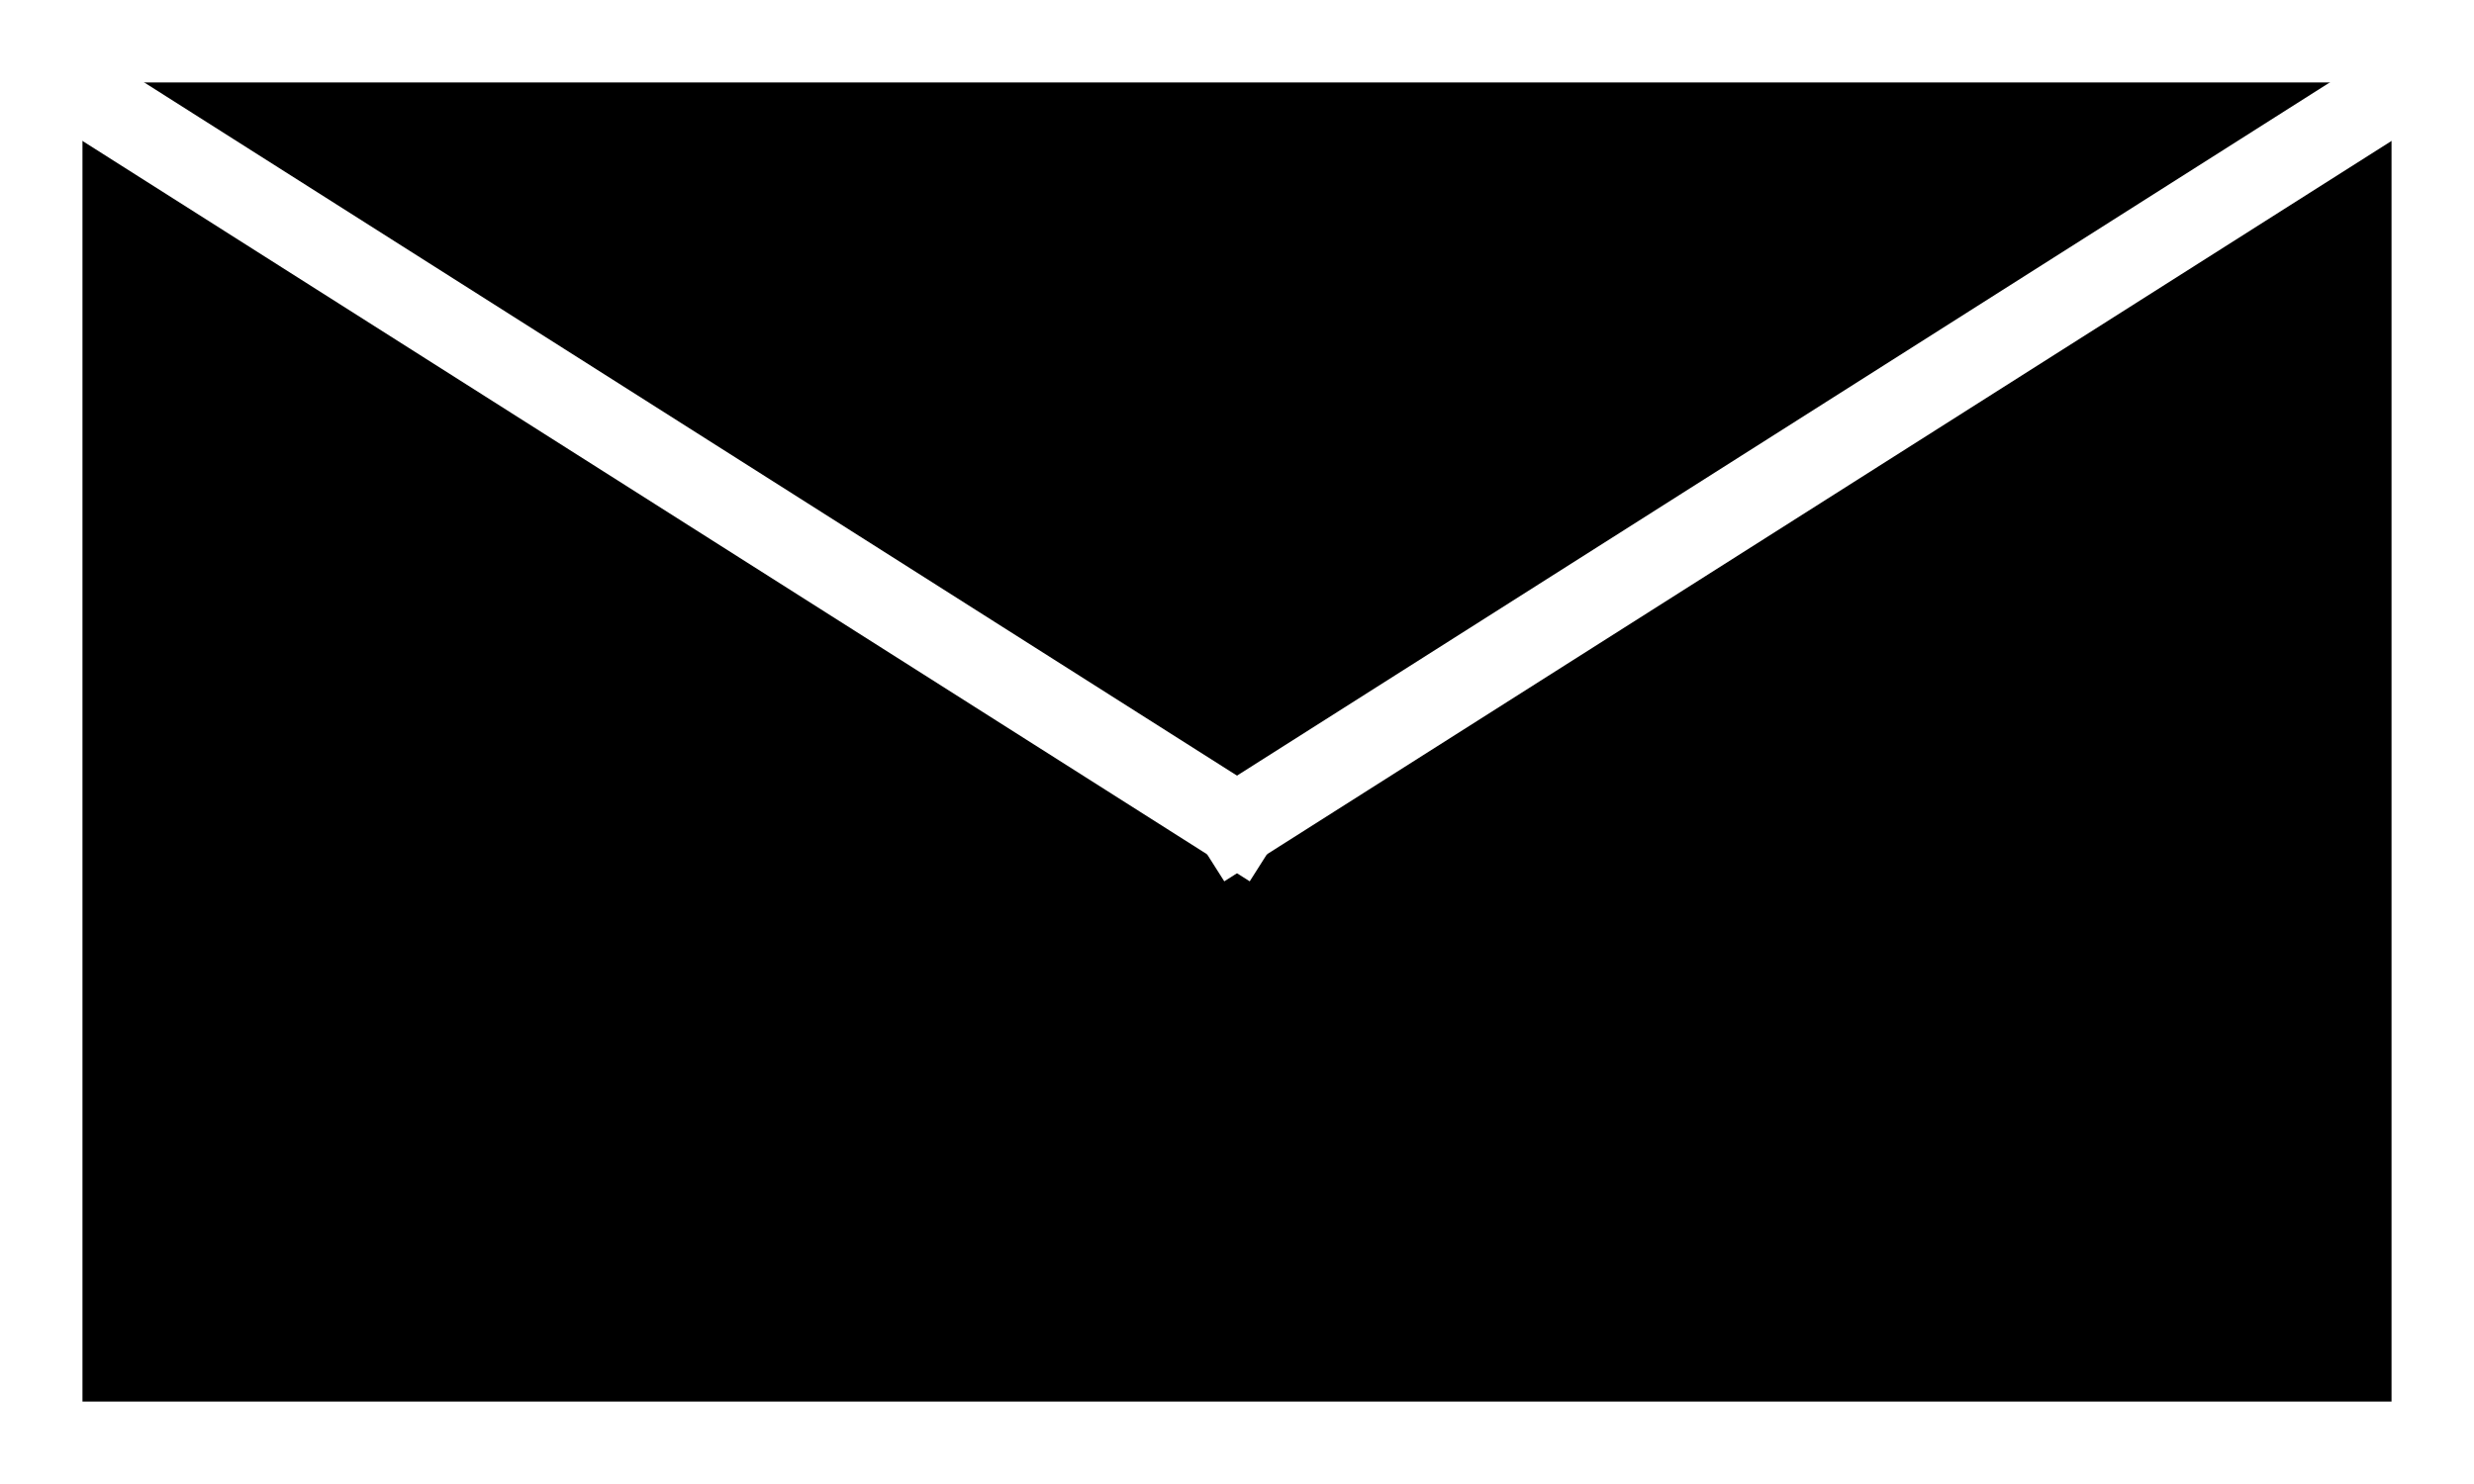
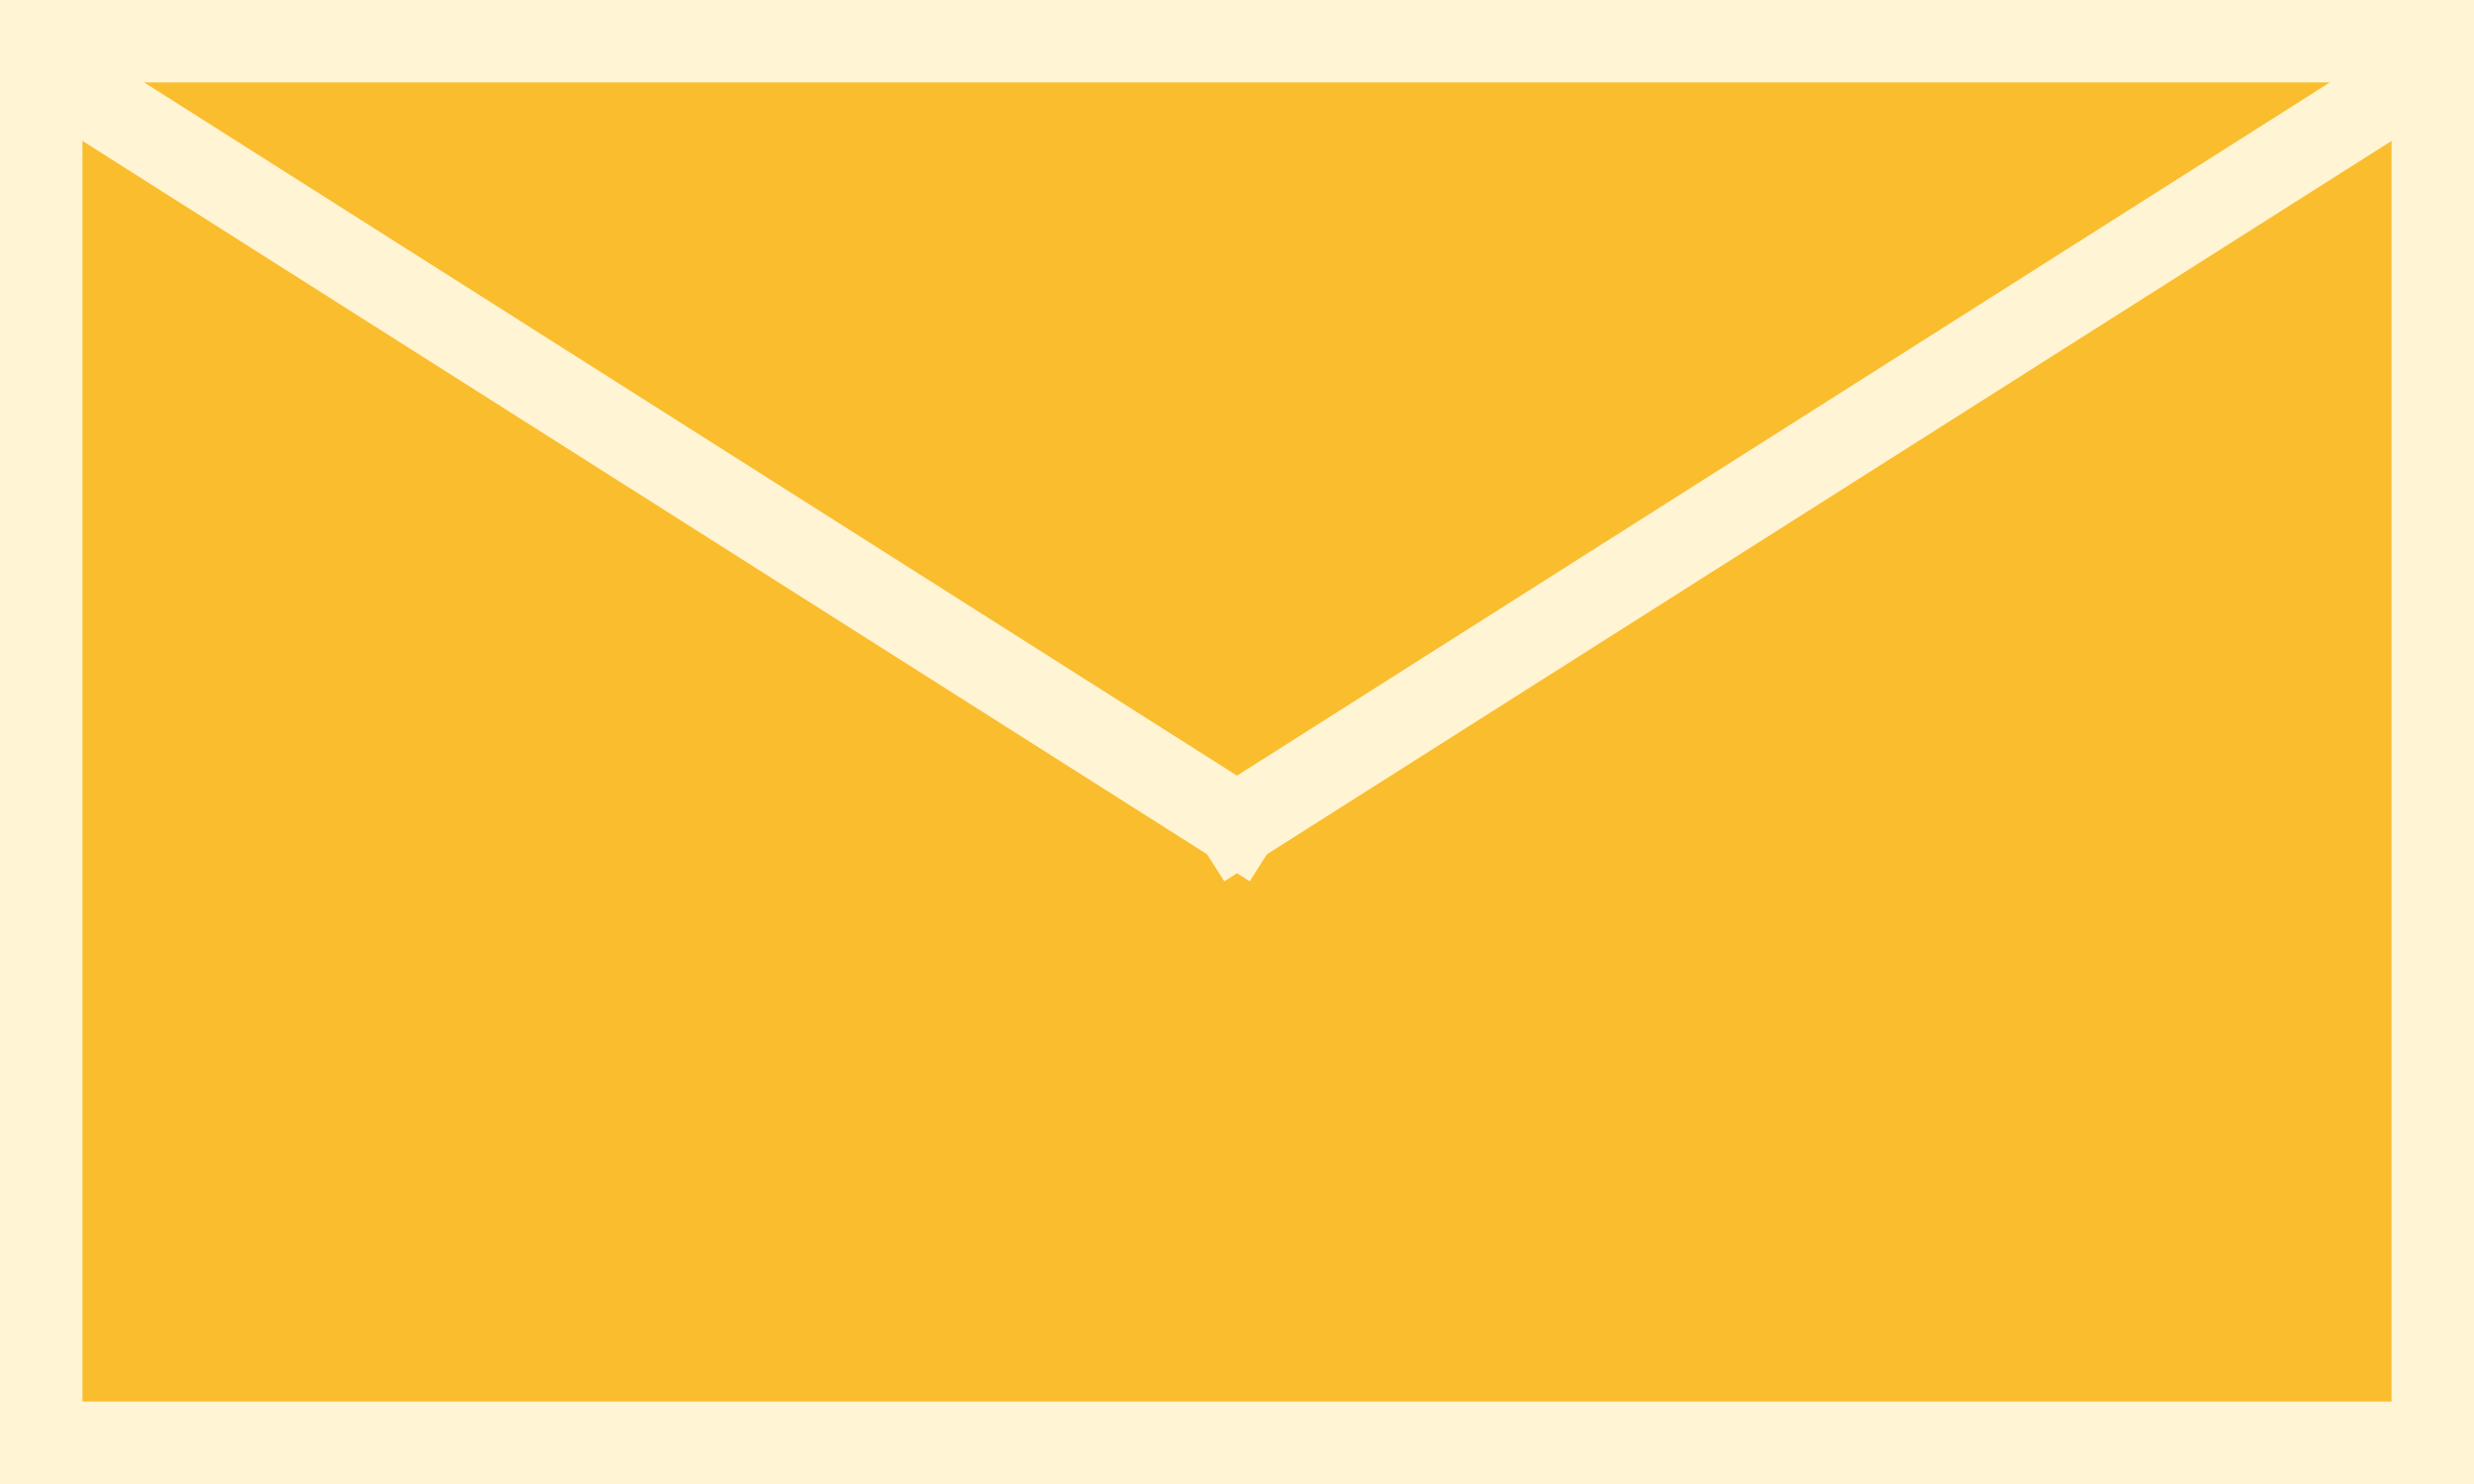
<svg xmlns="http://www.w3.org/2000/svg" width="30" height="18" viewBox="0 0 30 18" fill="none">
-   <rect width="29" height="17" transform="translate(0.5 0.5)" fill="black" />
-   <path d="M29.5 0.5H0.5V17.5H29.5V0.5Z" stroke="white" />
-   <path d="M1.233 1.265L15 10" stroke="white" stroke-linecap="square" />
-   <path d="M28.767 1.265L15 10" stroke="white" stroke-linecap="square" />
+   <rect width="30" height="18" fill="#FABD2D" />
+   <path d="M29.5 0.5H0.5V17.5H29.5V0.5Z" stroke="#FFF4D3" />
+   <path d="M1.233 1.265L15 10" stroke="#FFF4D3" stroke-linecap="square" />
+   <path d="M28.767 1.265L15 10" stroke="#FFF4D3" stroke-linecap="square" />
</svg>
